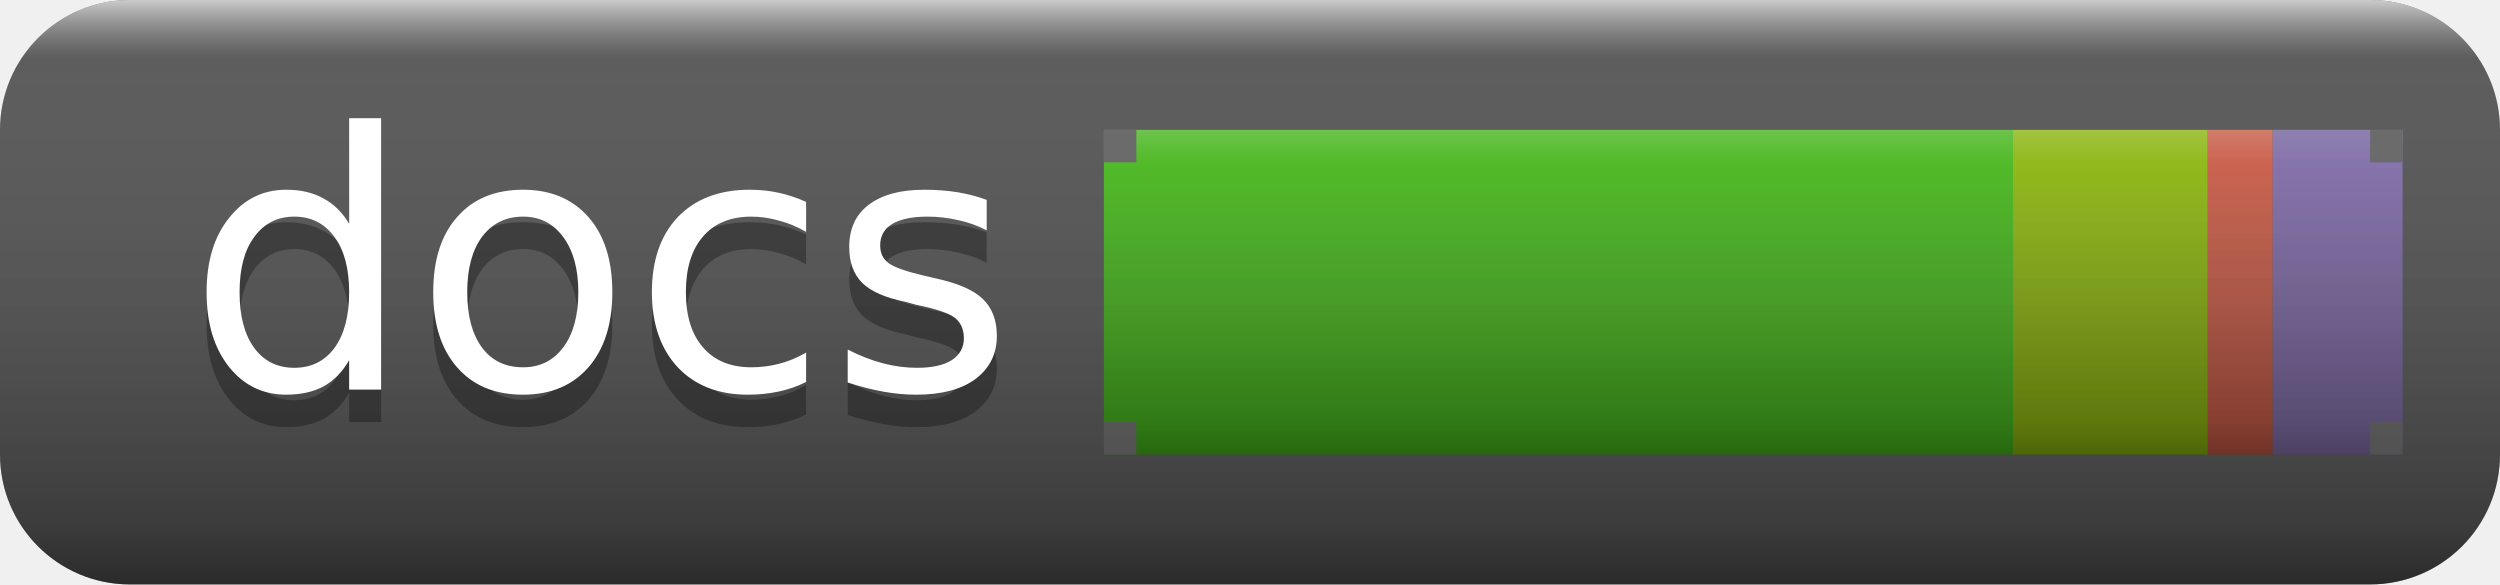
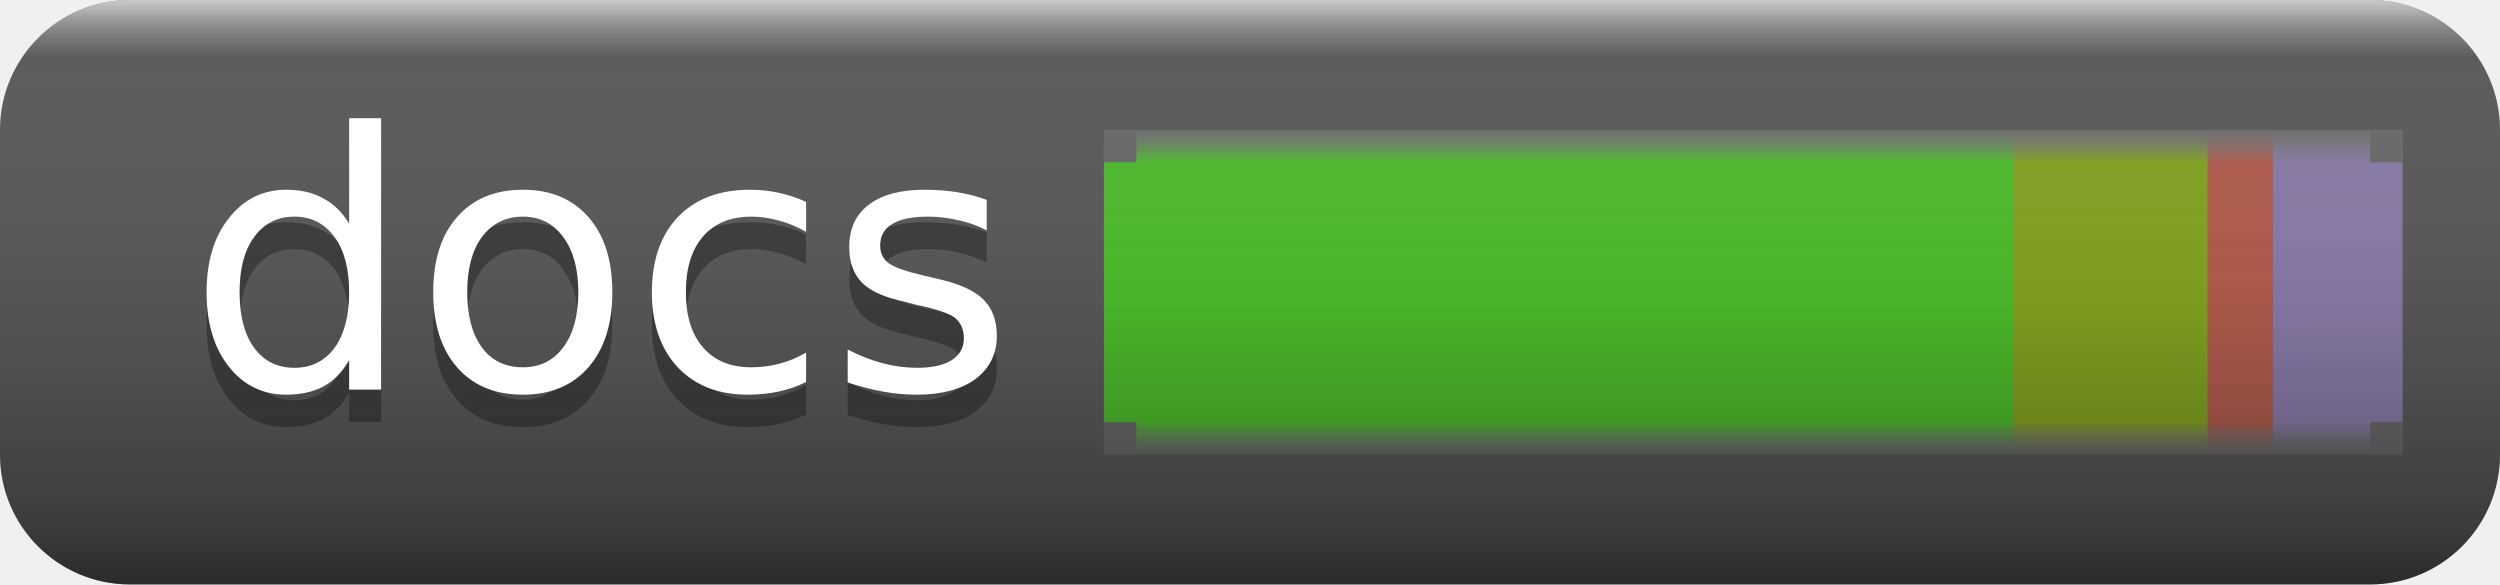
<svg xmlns="http://www.w3.org/2000/svg" width="77" height="18">
  <linearGradient id="bg" x2="0" y2="100%">
    <stop offset="0" stop-color="#fff" stop-opacity=".7" />
    <stop offset=".1" stop-color="#aaa" stop-opacity=".1" />
    <stop offset=".9" stop-opacity=".3" />
    <stop offset="1" stop-opacity=".5" />
  </linearGradient>
  <rect rx="4" width="77" height="18" fill="#555" />
-   <linearGradient id="gradA" x2="0" y2="100%">
-     <stop offset="0" stop-color="#66cc40" />
-     <stop offset=".1" stop-color="#49c41a" />
-     <stop offset=".5" stop-color="#46b01e" />
-     <stop offset=".9" stop-color="#359710" />
-     <stop offset="1" stop-color="#2c840b" />
+   <linearGradient id="gA" x2="0" y2="100%">
+     <stop offset="0" stop-color="#999" stop-opacity=".3" />
+     <stop offset=".1" stop-color="#46cc1e" stop-opacity=".9" />
+     <stop offset=".5" stop-color="#46cc1e" stop-opacity="1" />
+     <stop offset=".9" stop-color="#46cc1e" stop-opacity=".9" />
+     <stop offset="1" stop-color="#888" stop-opacity=".3" />
  </linearGradient>
-   <linearGradient id="gradB" x2="0" y2="100%">
-     <stop offset="0" stop-color="#a5cb34" />
-     <stop offset=".1" stop-color="#95c30c" />
-     <stop offset=".5" stop-color="#87ae10" />
-     <stop offset=".9" stop-color="#719604" />
-     <stop offset="1" stop-color="#618200" />
+   <rect x="34" y="4" width="28" height="10" fill="url(#gA)" />
+   <linearGradient id="gB" x2="0" y2="100%">
+     <stop offset="0" stop-color="#999" stop-opacity=".3" />
+     <stop offset=".1" stop-color="#87ae10" stop-opacity=".9" />
+     <stop offset=".5" stop-color="#87ae10" stop-opacity="1" />
+     <stop offset=".9" stop-color="#87ae10" stop-opacity=".9" />
+     <stop offset="1" stop-color="#888" stop-opacity=".3" />
  </linearGradient>
-   <linearGradient id="gradC" x2="0" y2="100%">
-     <stop offset="0" stop-color="#db7966" />
-     <stop offset=".1" stop-color="#d75f49" />
-     <stop offset=".5" stop-color="#c05946" />
-     <stop offset=".9" stop-color="#a64735" />
-     <stop offset="1" stop-color="#903b2c" />
+   <rect x="62" y="4" width="6" height="10" fill="url(#gB)" />
+   <linearGradient id="gC" x2="0" y2="100%">
+     <stop offset="0" stop-color="#999" stop-opacity=".3" />
+     <stop offset=".1" stop-color="#c05946" stop-opacity=".9" />
+     <stop offset=".5" stop-color="#c05946" stop-opacity="1" />
+     <stop offset=".9" stop-color="#c05946" stop-opacity=".9" />
+     <stop offset="1" stop-color="#888" stop-opacity=".3" />
  </linearGradient>
-   <linearGradient id="gradU" x2="0" y2="100%">
-     <stop offset="0" stop-color="#8f7eb4" />
-     <stop offset=".1" stop-color="#8771b3" />
-     <stop offset=".5" stop-color="#7a67a0" />
-     <stop offset=".9" stop-color="#6a598d" />
-     <stop offset="1" stop-color="#5f4f7d" />
+   <rect x="68" y="4" width="2" height="10" fill="url(#gC)" />
+   <linearGradient id="gU" x2="0" y2="100%">
+     <stop offset="0" stop-color="#999" stop-opacity=".3" />
+     <stop offset=".1" stop-color="#8f7eb4" stop-opacity=".9" />
+     <stop offset=".5" stop-color="#8f7eb4" stop-opacity="1" />
+     <stop offset=".9" stop-color="#8f7eb4" stop-opacity=".9" />
+     <stop offset="1" stop-color="#888" stop-opacity=".3" />
  </linearGradient>
-   <rect x="34" y="4" width="28" height="10" fill="url(#gradA)" />
-   <rect x="62" y="4" width="6" height="10" fill="url(#gradB)" />
-   <rect x="68" y="4" width="2" height="10" fill="url(#gradC)" />
-   <rect x="70" y="4" width="4" height="10" fill="url(#gradU)" />
+   <rect x="70" y="4" width="4" height="10" fill="url(#gU)" />
  <rect x="34" y="4" width="1" height="1" fill="#666" />
  <rect x="34" y="13" width="1" height="1" fill="#666" />
  <rect x="73" y="4" width="1" height="1" fill="#666" />
  <rect x="73" y="13" width="1" height="1" fill="#666" />
  <rect rx="4" width="77" height="18" fill="url(#bg)" />
  <g fill="#fff" text-anchor="middle" font-family="DejaVu Sans,Verdana,Geneva,sans-serif" font-size="11">
    <text x="18.5" y="13" fill="#010101" fill-opacity=".3">docs</text>
    <text x="18.5" y="12">docs</text>
  </g>
</svg>
